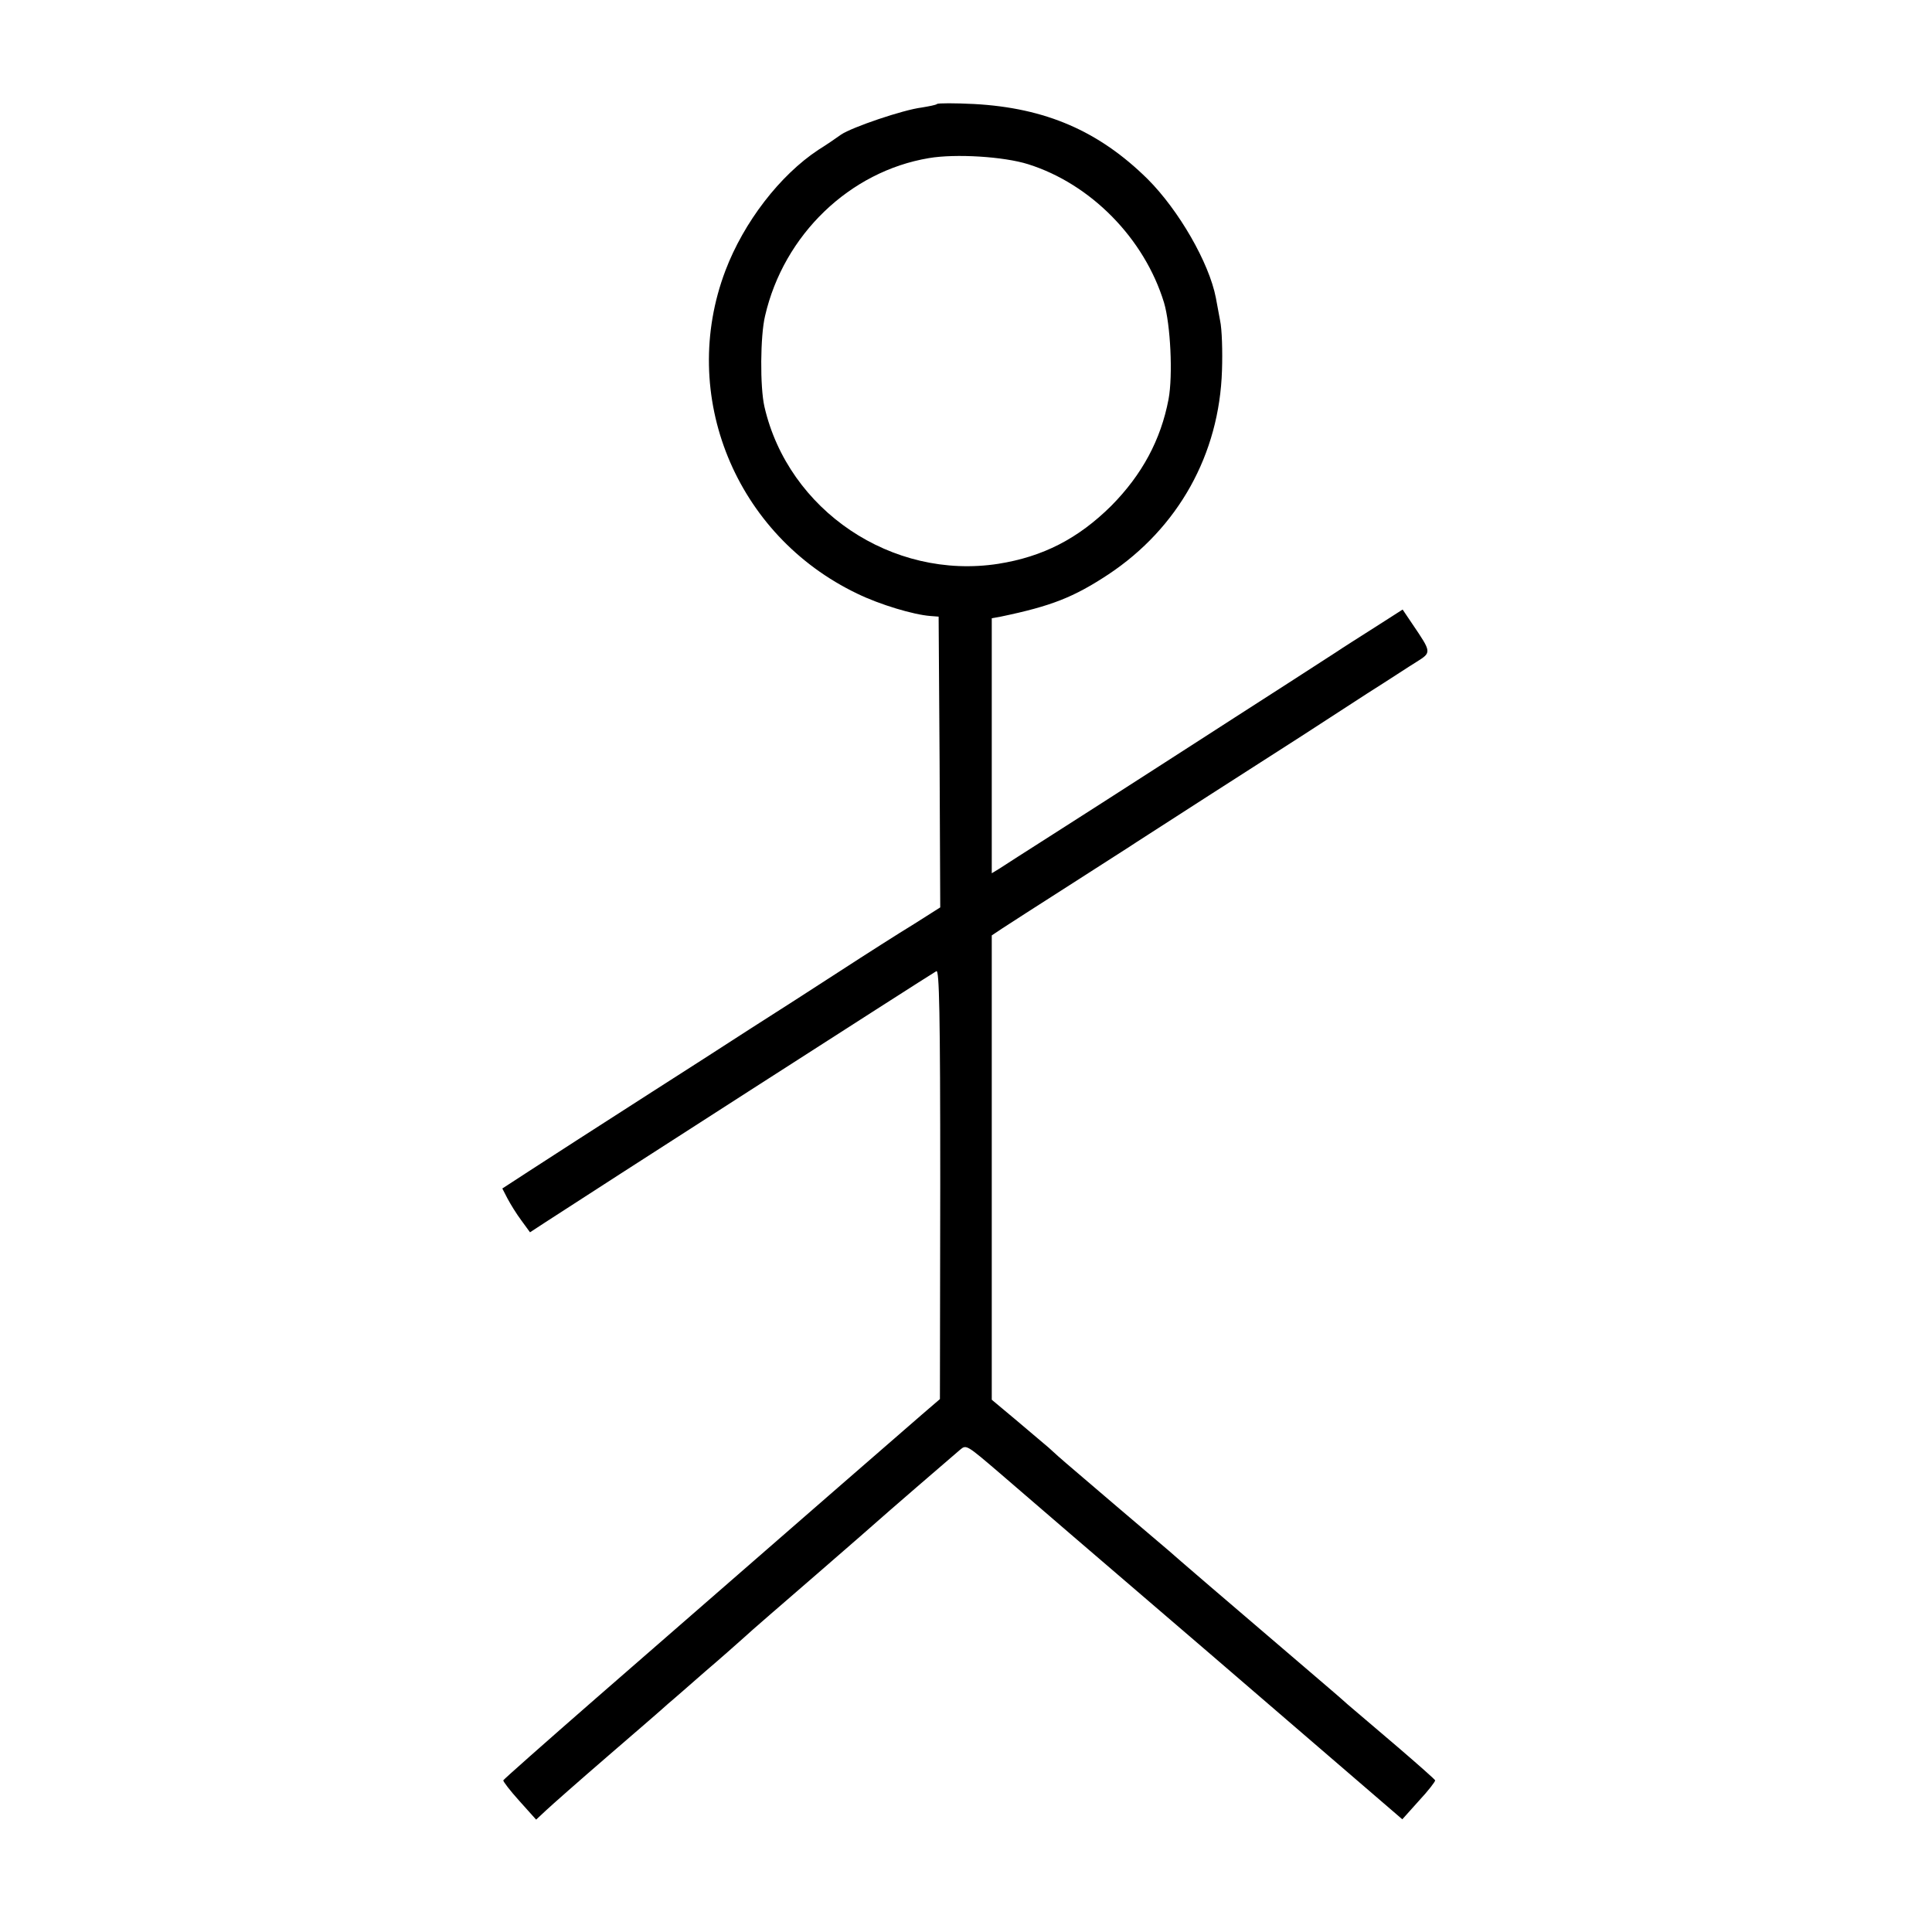
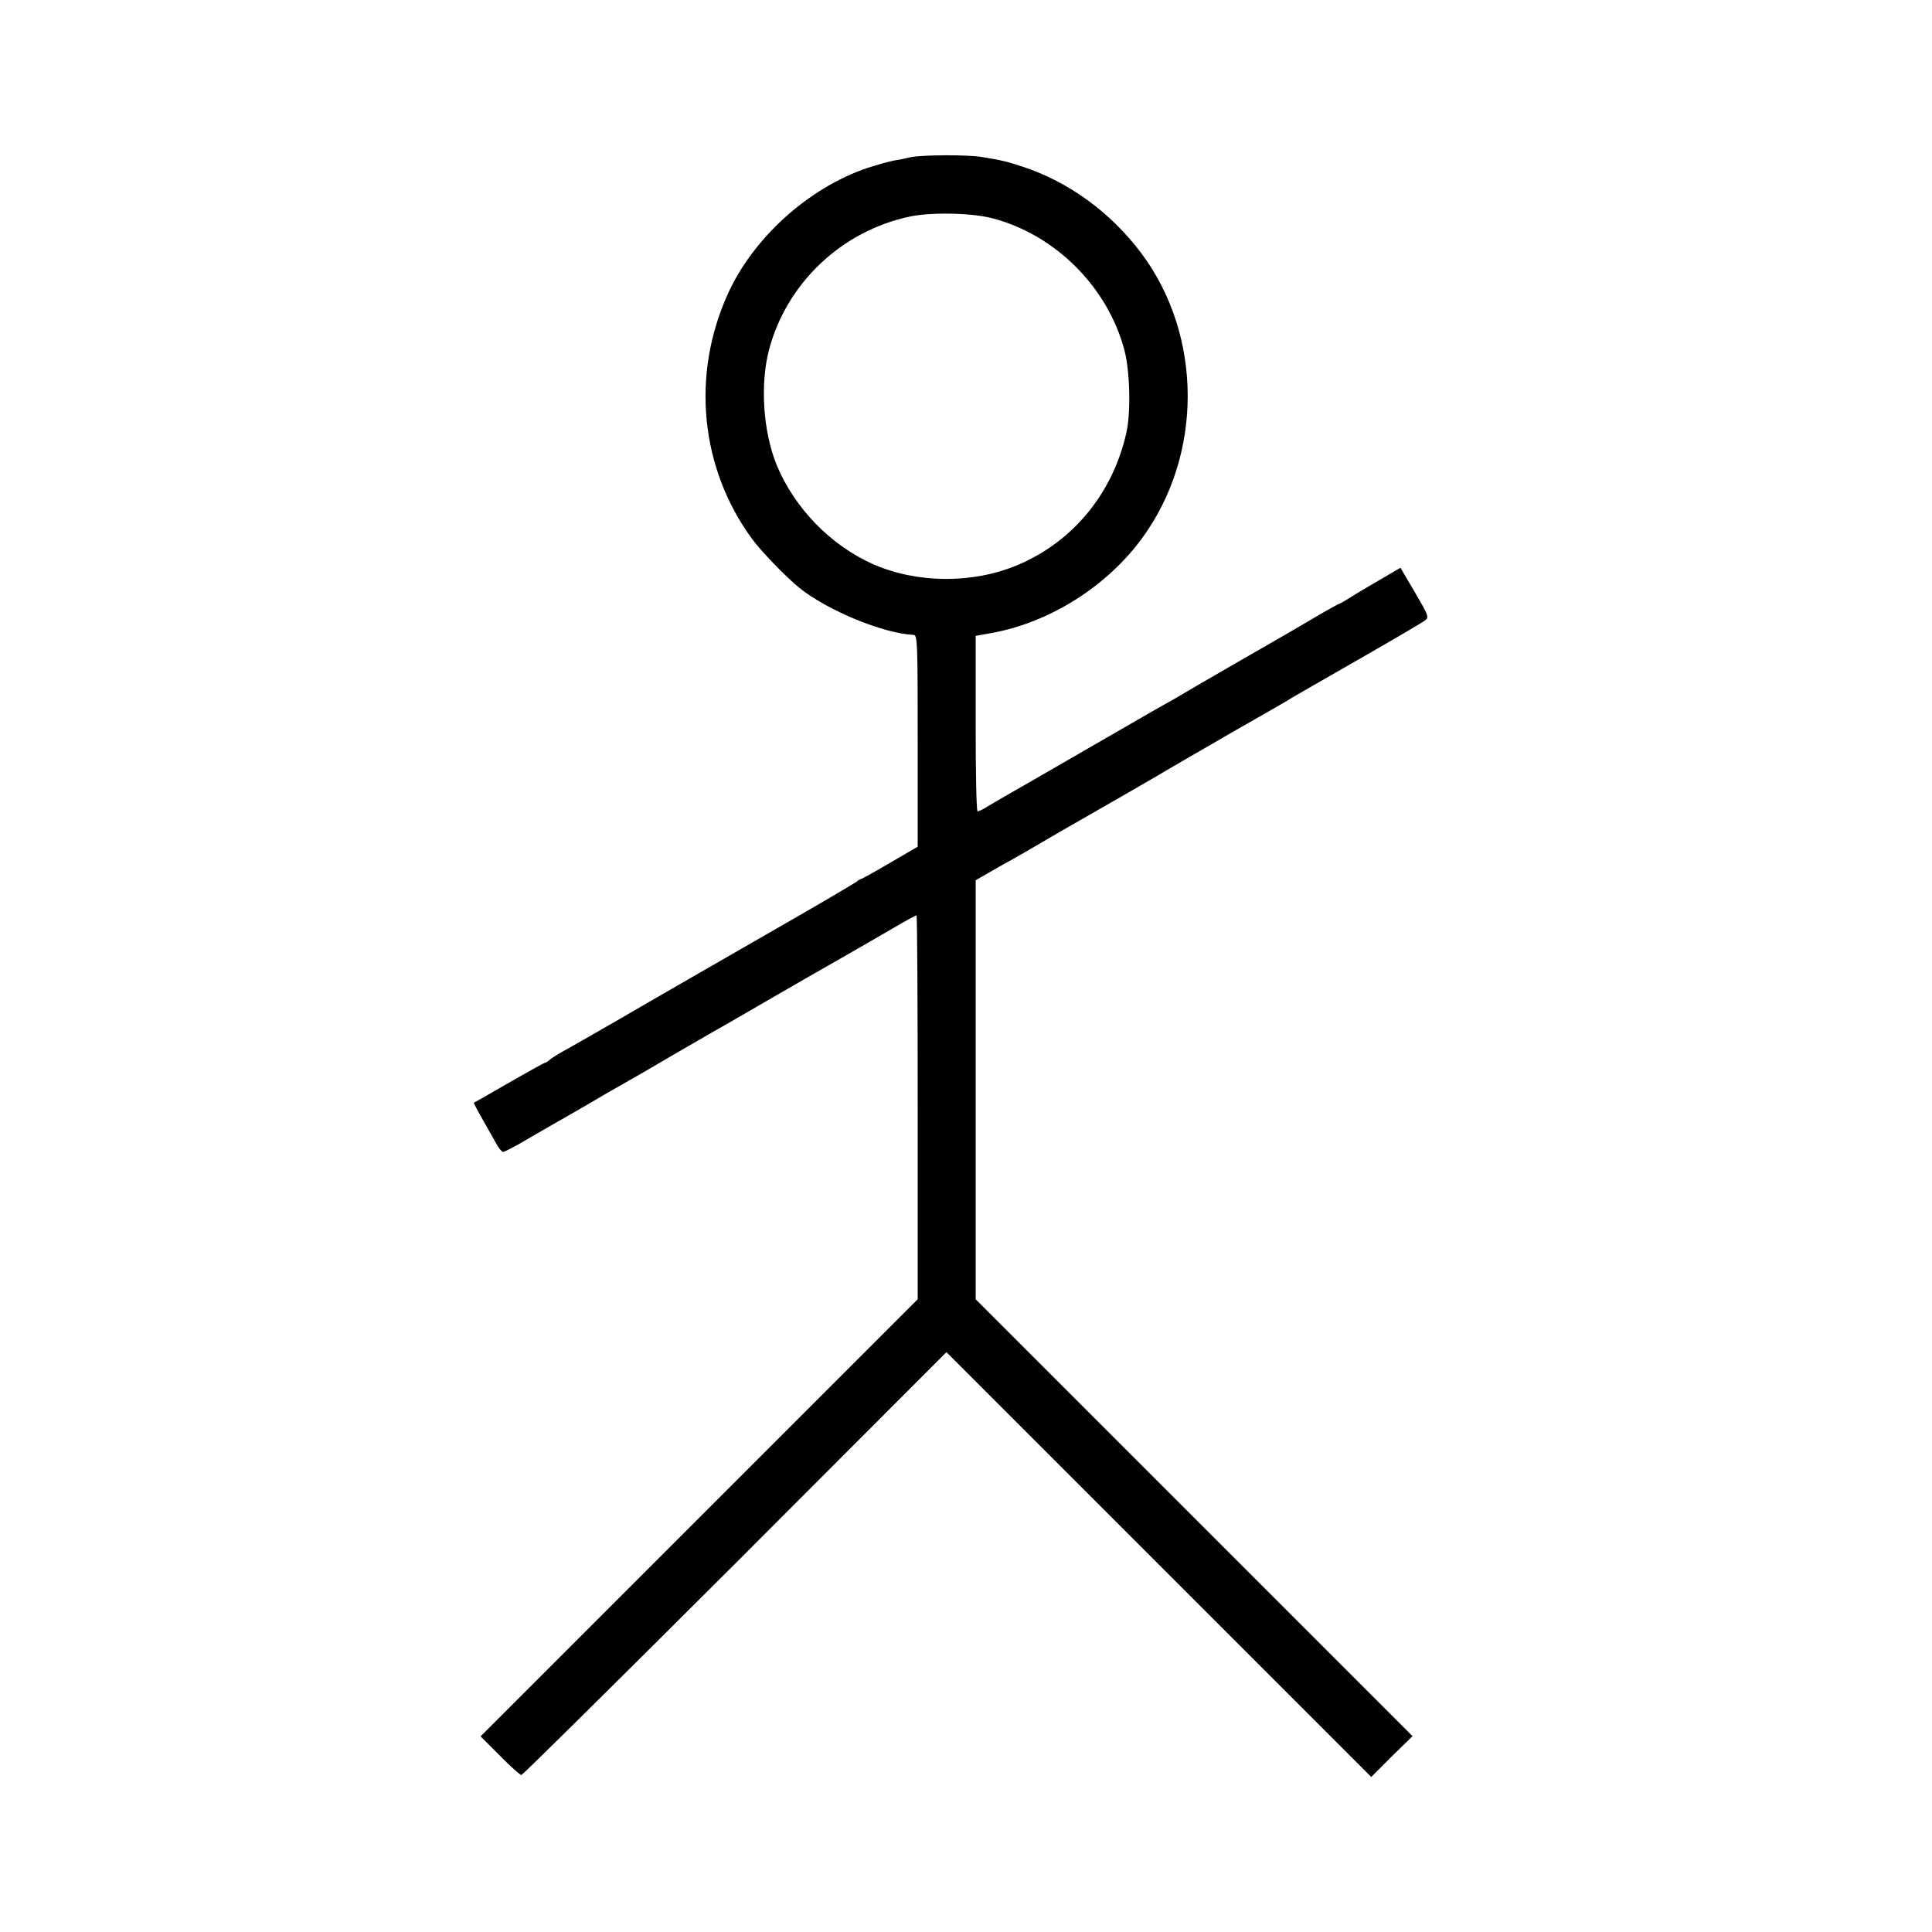
- <svg xmlns="http://www.w3.org/2000/svg" version="1.0" width="600pt" height="600pt" viewBox="0 0 600 600" preserveAspectRatio="xMidYMid meet">
-   <g transform="translate(0,600) scale(0.1,-0.1)" fill="#000000" stroke="none">
-     <path d="M2910 5677 c-3 -3 -24 -7 -48 -11 -57 -7 -216 -61 -250 -84 -15 -11 -46 -32 -70 -47 -120 -79 -232 -225 -289 -375 -147 -387 31 -823 410 -1004 70 -34 174 -65 226 -69 l26 -2 3 -452 2 -451 -82 -52 c-46 -28 -148 -93 -228 -145 -80 -52 -206 -133 -280 -180 -74 -48 -211 -136 -305 -196 -93 -60 -199 -128 -235 -151 -36 -23 -102 -66 -147 -95 l-83 -54 16 -31 c9 -17 28 -48 43 -68 l27 -37 49 32 c113 74 1182 761 1213 779 9 6 12 -129 12 -661 l-1 -668 -57 -49 c-53 -46 -334 -290 -1011 -880 -157 -137 -287 -252 -288 -255 -1 -3 21 -32 50 -64 l52 -58 30 28 c17 16 102 91 190 167 88 76 174 150 190 165 17 14 68 59 115 100 47 40 101 88 120 105 19 18 121 106 225 196 105 91 192 167 195 170 5 5 220 191 252 218 19 16 20 15 124 -74 31 -27 325 -280 653 -561 l596 -513 52 58 c29 31 51 60 50 63 -1 3 -54 50 -117 104 -63 54 -133 113 -155 132 -22 20 -62 54 -90 78 -302 258 -444 380 -465 399 -14 12 -86 73 -160 136 -74 63 -145 124 -158 135 -13 11 -38 33 -55 49 -18 15 -65 55 -104 88 l-73 61 0 721 0 721 33 22 c17 11 111 72 207 133 96 62 191 122 210 135 83 54 339 218 512 329 51 33 143 93 205 133 62 39 130 84 153 98 46 29 46 29 -13 116 l-31 46 -86 -55 c-47 -30 -101 -64 -120 -77 -57 -37 -229 -148 -315 -203 -44 -28 -156 -101 -250 -161 -93 -60 -235 -151 -315 -202 -80 -51 -155 -99 -167 -107 l-23 -14 0 396 0 396 28 5 c158 33 226 60 334 131 217 144 345 373 353 634 2 58 0 128 -6 155 -5 28 -11 59 -13 70 -21 109 -115 272 -212 369 -151 149 -317 221 -539 233 -60 3 -112 3 -115 0z m283 -187 c194 -61 361 -230 422 -430 20 -67 28 -225 14 -300 -24 -126 -82 -234 -178 -331 -103 -102 -212 -158 -351 -180 -330 -51 -652 166 -726 488 -14 61 -13 220 2 282 58 252 263 449 509 490 82 14 232 5 308 -19z" />
+ <svg xmlns="http://www.w3.org/2000/svg" version="1.0" width="800pt" height="800pt" viewBox="0 0 800 800" preserveAspectRatio="xMidYMid meet">
+   <g transform="translate(0,800) scale(0.1,-0.1)" fill="#000000" stroke="none">
+     <path d="M3770 7349 c-19 -5 -50 -11 -69 -14 -18 -3 -67 -17 -108 -30 -246 -83 -476 -291 -581 -526 -150 -335 -112 -717 101 -1009 37 -51 142 -160 198 -205 116 -93 346 -188 472 -194 16 -1 17 -29 17 -439 l0 -438 -115 -67 c-63 -37 -117 -67 -120 -67 -3 0 -11 -5 -18 -11 -7 -5 -106 -64 -222 -131 -386 -222 -599 -344 -760 -438 -88 -51 -185 -106 -215 -123 -30 -16 -62 -36 -71 -43 -8 -8 -18 -14 -21 -14 -3 0 -59 -31 -124 -68 -128 -74 -167 -96 -172 -98 -1 -1 14 -30 34 -65 20 -35 46 -81 57 -101 11 -21 25 -38 30 -38 6 0 56 26 111 59 56 32 117 68 136 78 59 34 144 83 160 93 8 5 44 26 80 46 36 20 133 76 216 125 83 48 166 96 185 107 19 10 122 70 229 132 107 62 210 121 228 131 124 71 178 102 264 152 54 32 100 57 103 57 3 0 5 -358 5 -795 l0 -795 -905 -905 -905 -905 80 -80 c43 -44 84 -80 89 -80 5 0 403 394 885 875 l875 876 880 -880 879 -879 85 85 86 84 -904 904 -905 905 0 867 0 868 52 30 c29 17 77 44 108 61 30 17 96 55 145 84 50 29 108 63 130 75 83 47 341 196 355 205 8 5 60 35 115 67 55 32 112 64 126 73 14 8 80 46 145 83 65 37 126 72 134 78 8 5 132 76 275 158 143 82 268 155 277 163 16 12 12 21 -43 115 l-60 102 -82 -48 c-45 -26 -101 -59 -124 -74 -24 -15 -45 -27 -47 -27 -3 0 -55 -29 -116 -65 -61 -36 -130 -76 -153 -89 -46 -26 -344 -198 -392 -227 -16 -10 -46 -26 -65 -37 -19 -10 -165 -95 -325 -187 -159 -92 -310 -179 -335 -193 -25 -14 -58 -34 -75 -44 -16 -10 -33 -18 -37 -18 -5 0 -8 163 -8 363 l0 364 67 12 c240 44 475 192 621 391 254 345 253 839 -1 1180 -127 170 -302 298 -496 361 -68 22 -81 25 -166 39 -60 10 -246 9 -295 -1z m340 -253 c260 -68 477 -285 546 -546 23 -86 27 -260 8 -342 -56 -251 -222 -452 -451 -548 -186 -78 -416 -76 -598 4 -177 79 -326 233 -400 413 -55 137 -68 331 -31 473 72 276 300 493 582 553 88 19 257 16 344 -7z" />
  </g>
</svg>
